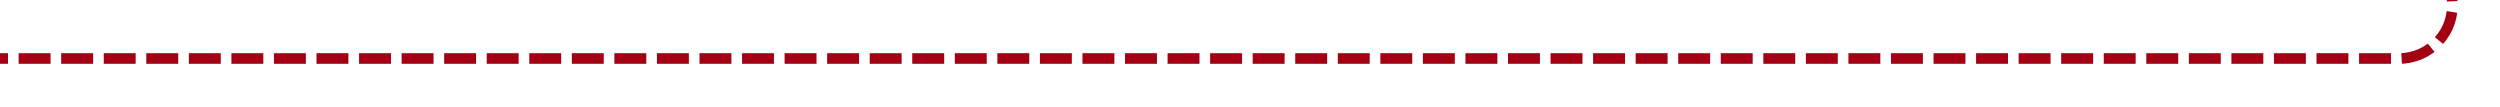
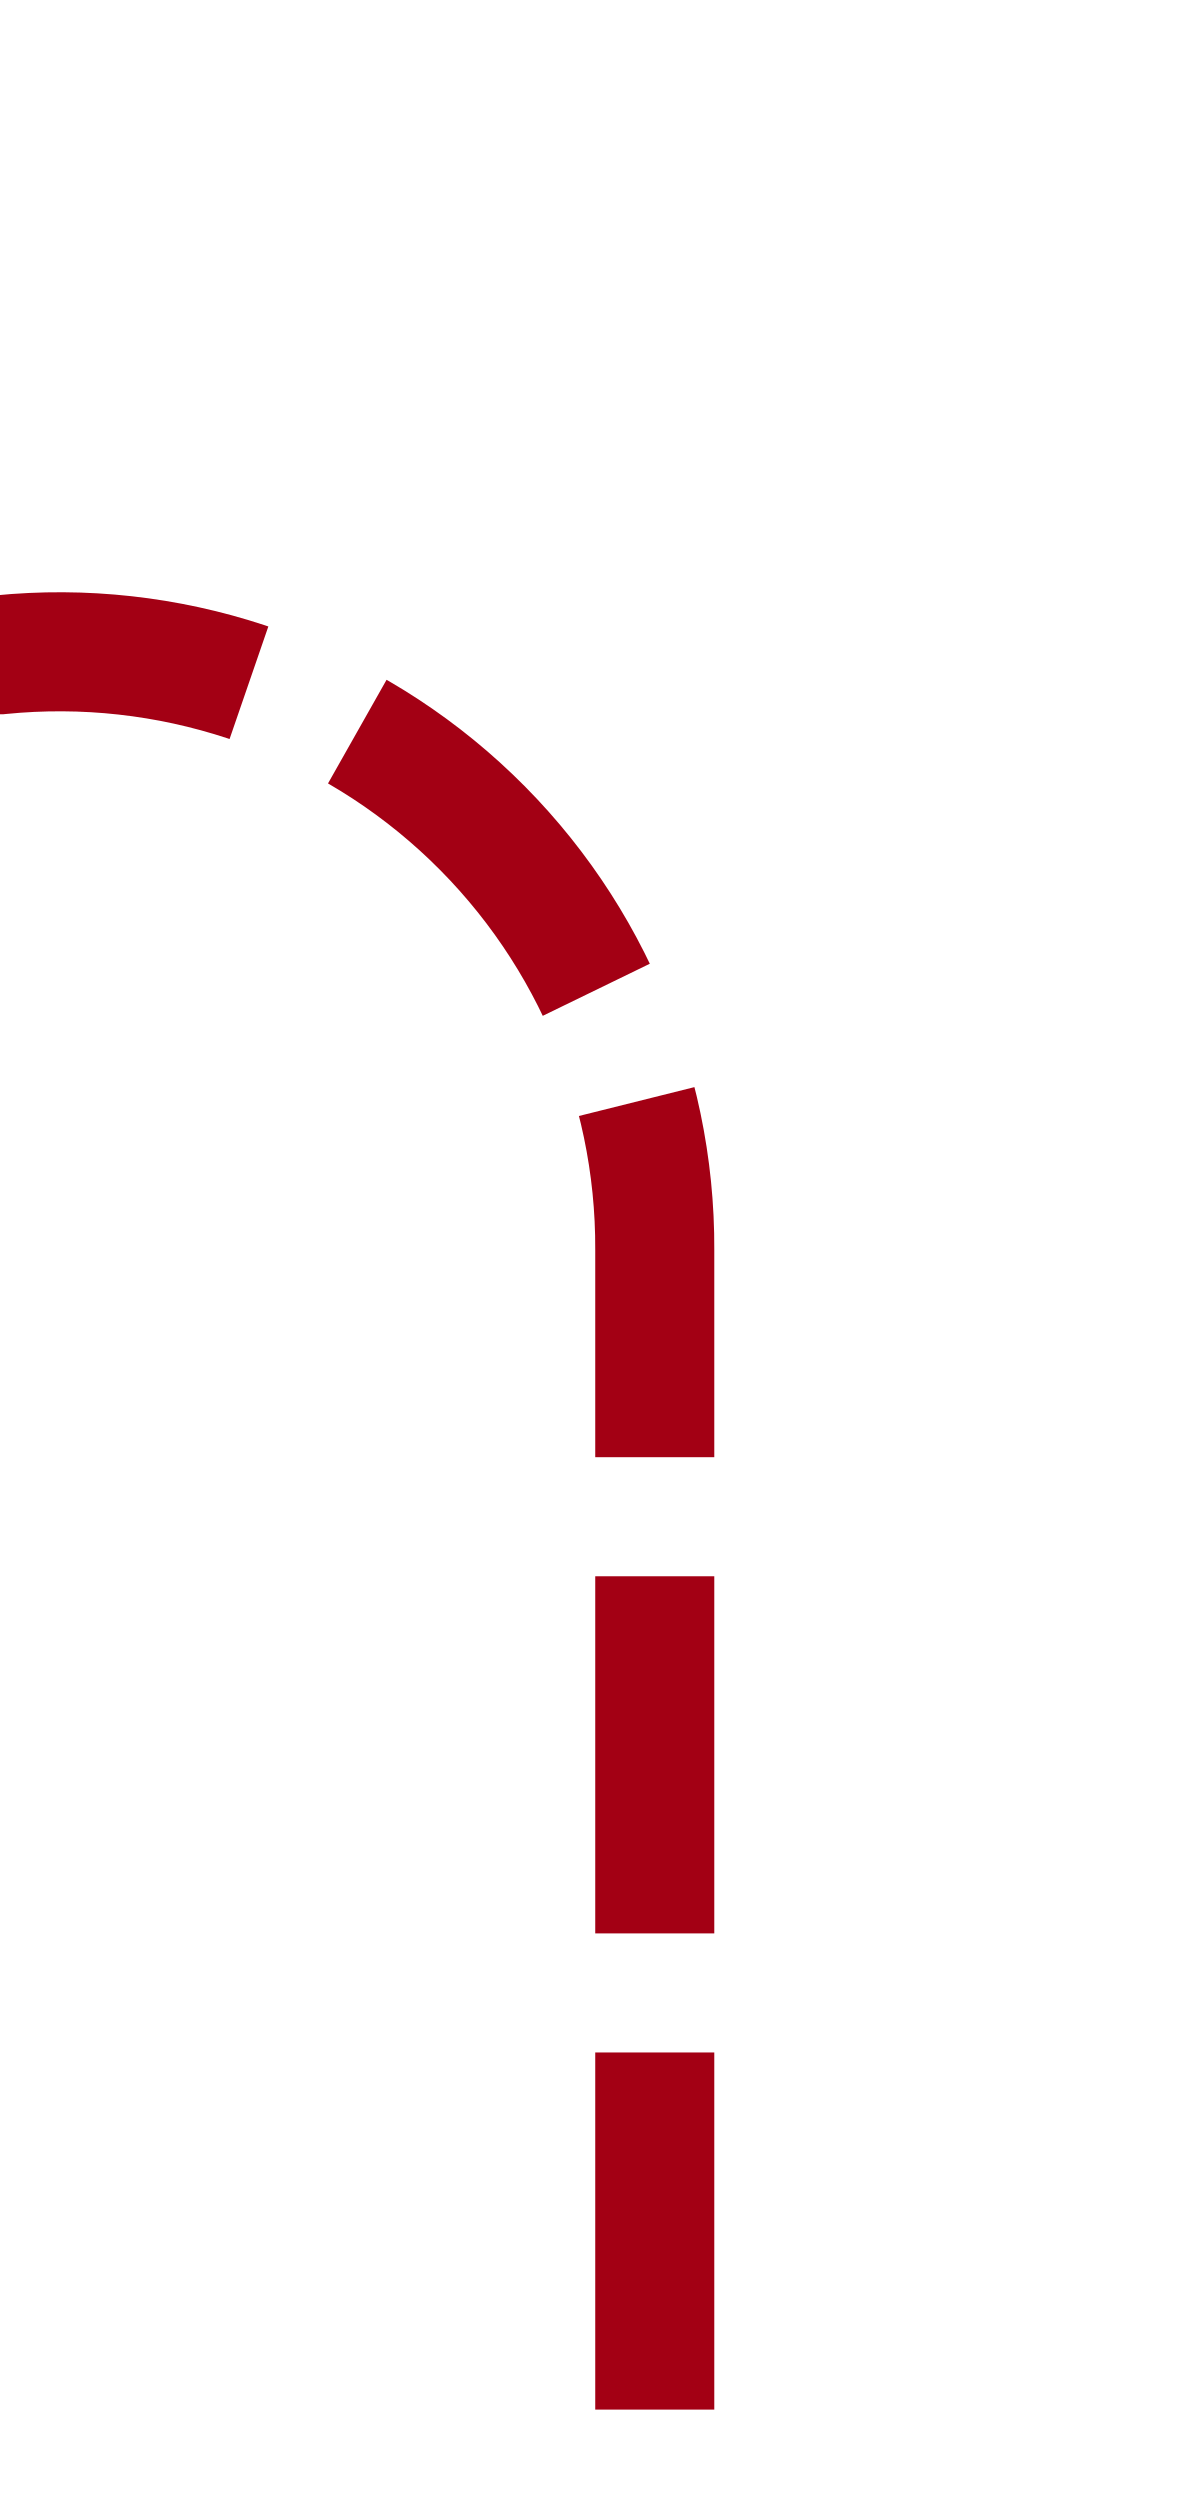
- <svg xmlns="http://www.w3.org/2000/svg" version="1.1" width="235px" height="10px" preserveAspectRatio="xMinYMid meet" viewBox="460 1072  235 8">
-   <path d="M 677 523.5  L 685 523.5  A 5 5 0 0 1 690.5 528.5 L 690.5 1071  A 5 5 0 0 1 685.5 1076.5 L 460 1076.5  " stroke-width="1" stroke-dasharray="3,1" stroke="#a30014" fill="none" />
+ <svg xmlns="http://www.w3.org/2000/svg" version="1.1" width="10px" height="21px" preserveAspectRatio="xMidYMin meet" viewBox="406 1025  8 21">
+   <path d="M 327.5 993  L 327.5 1025  A 5 5 0 0 0 332.5 1030.5 L 405 1030.5  A 5 5 0 0 1 410.5 1035.5 L 410.5 1046  " stroke-width="1" stroke-dasharray="3,1" stroke="#a30014" fill="none" />
</svg>
